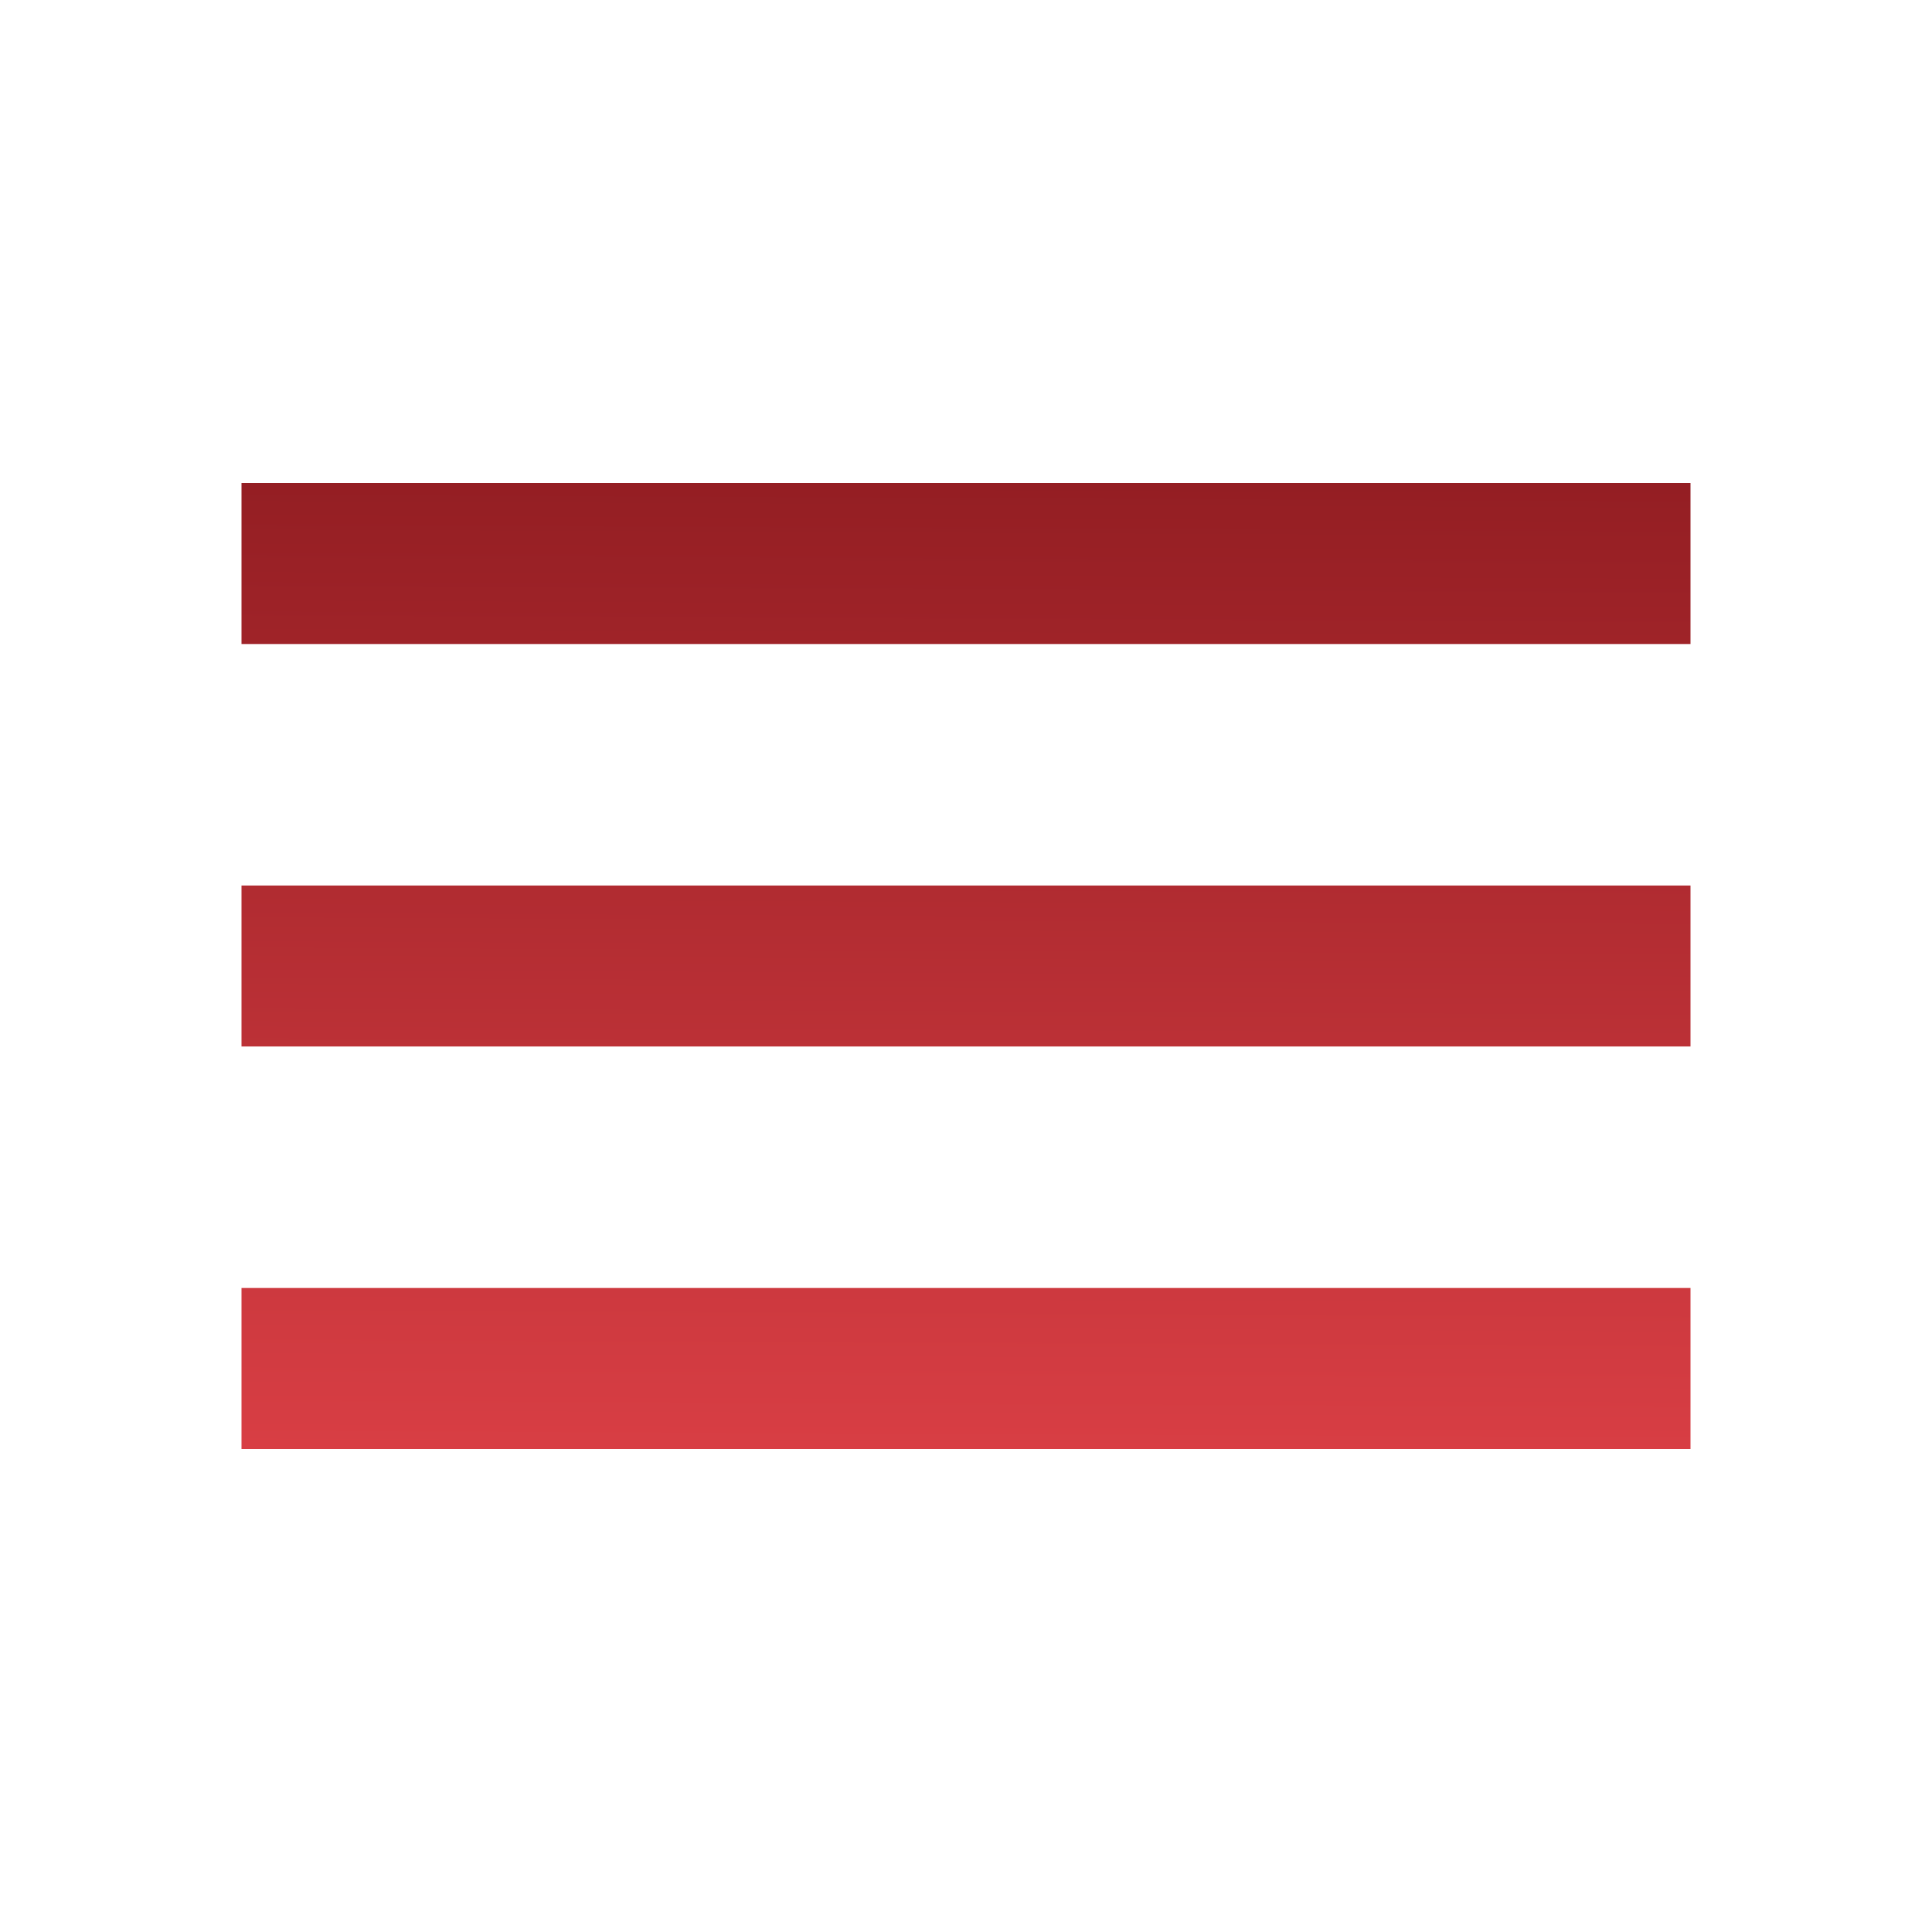
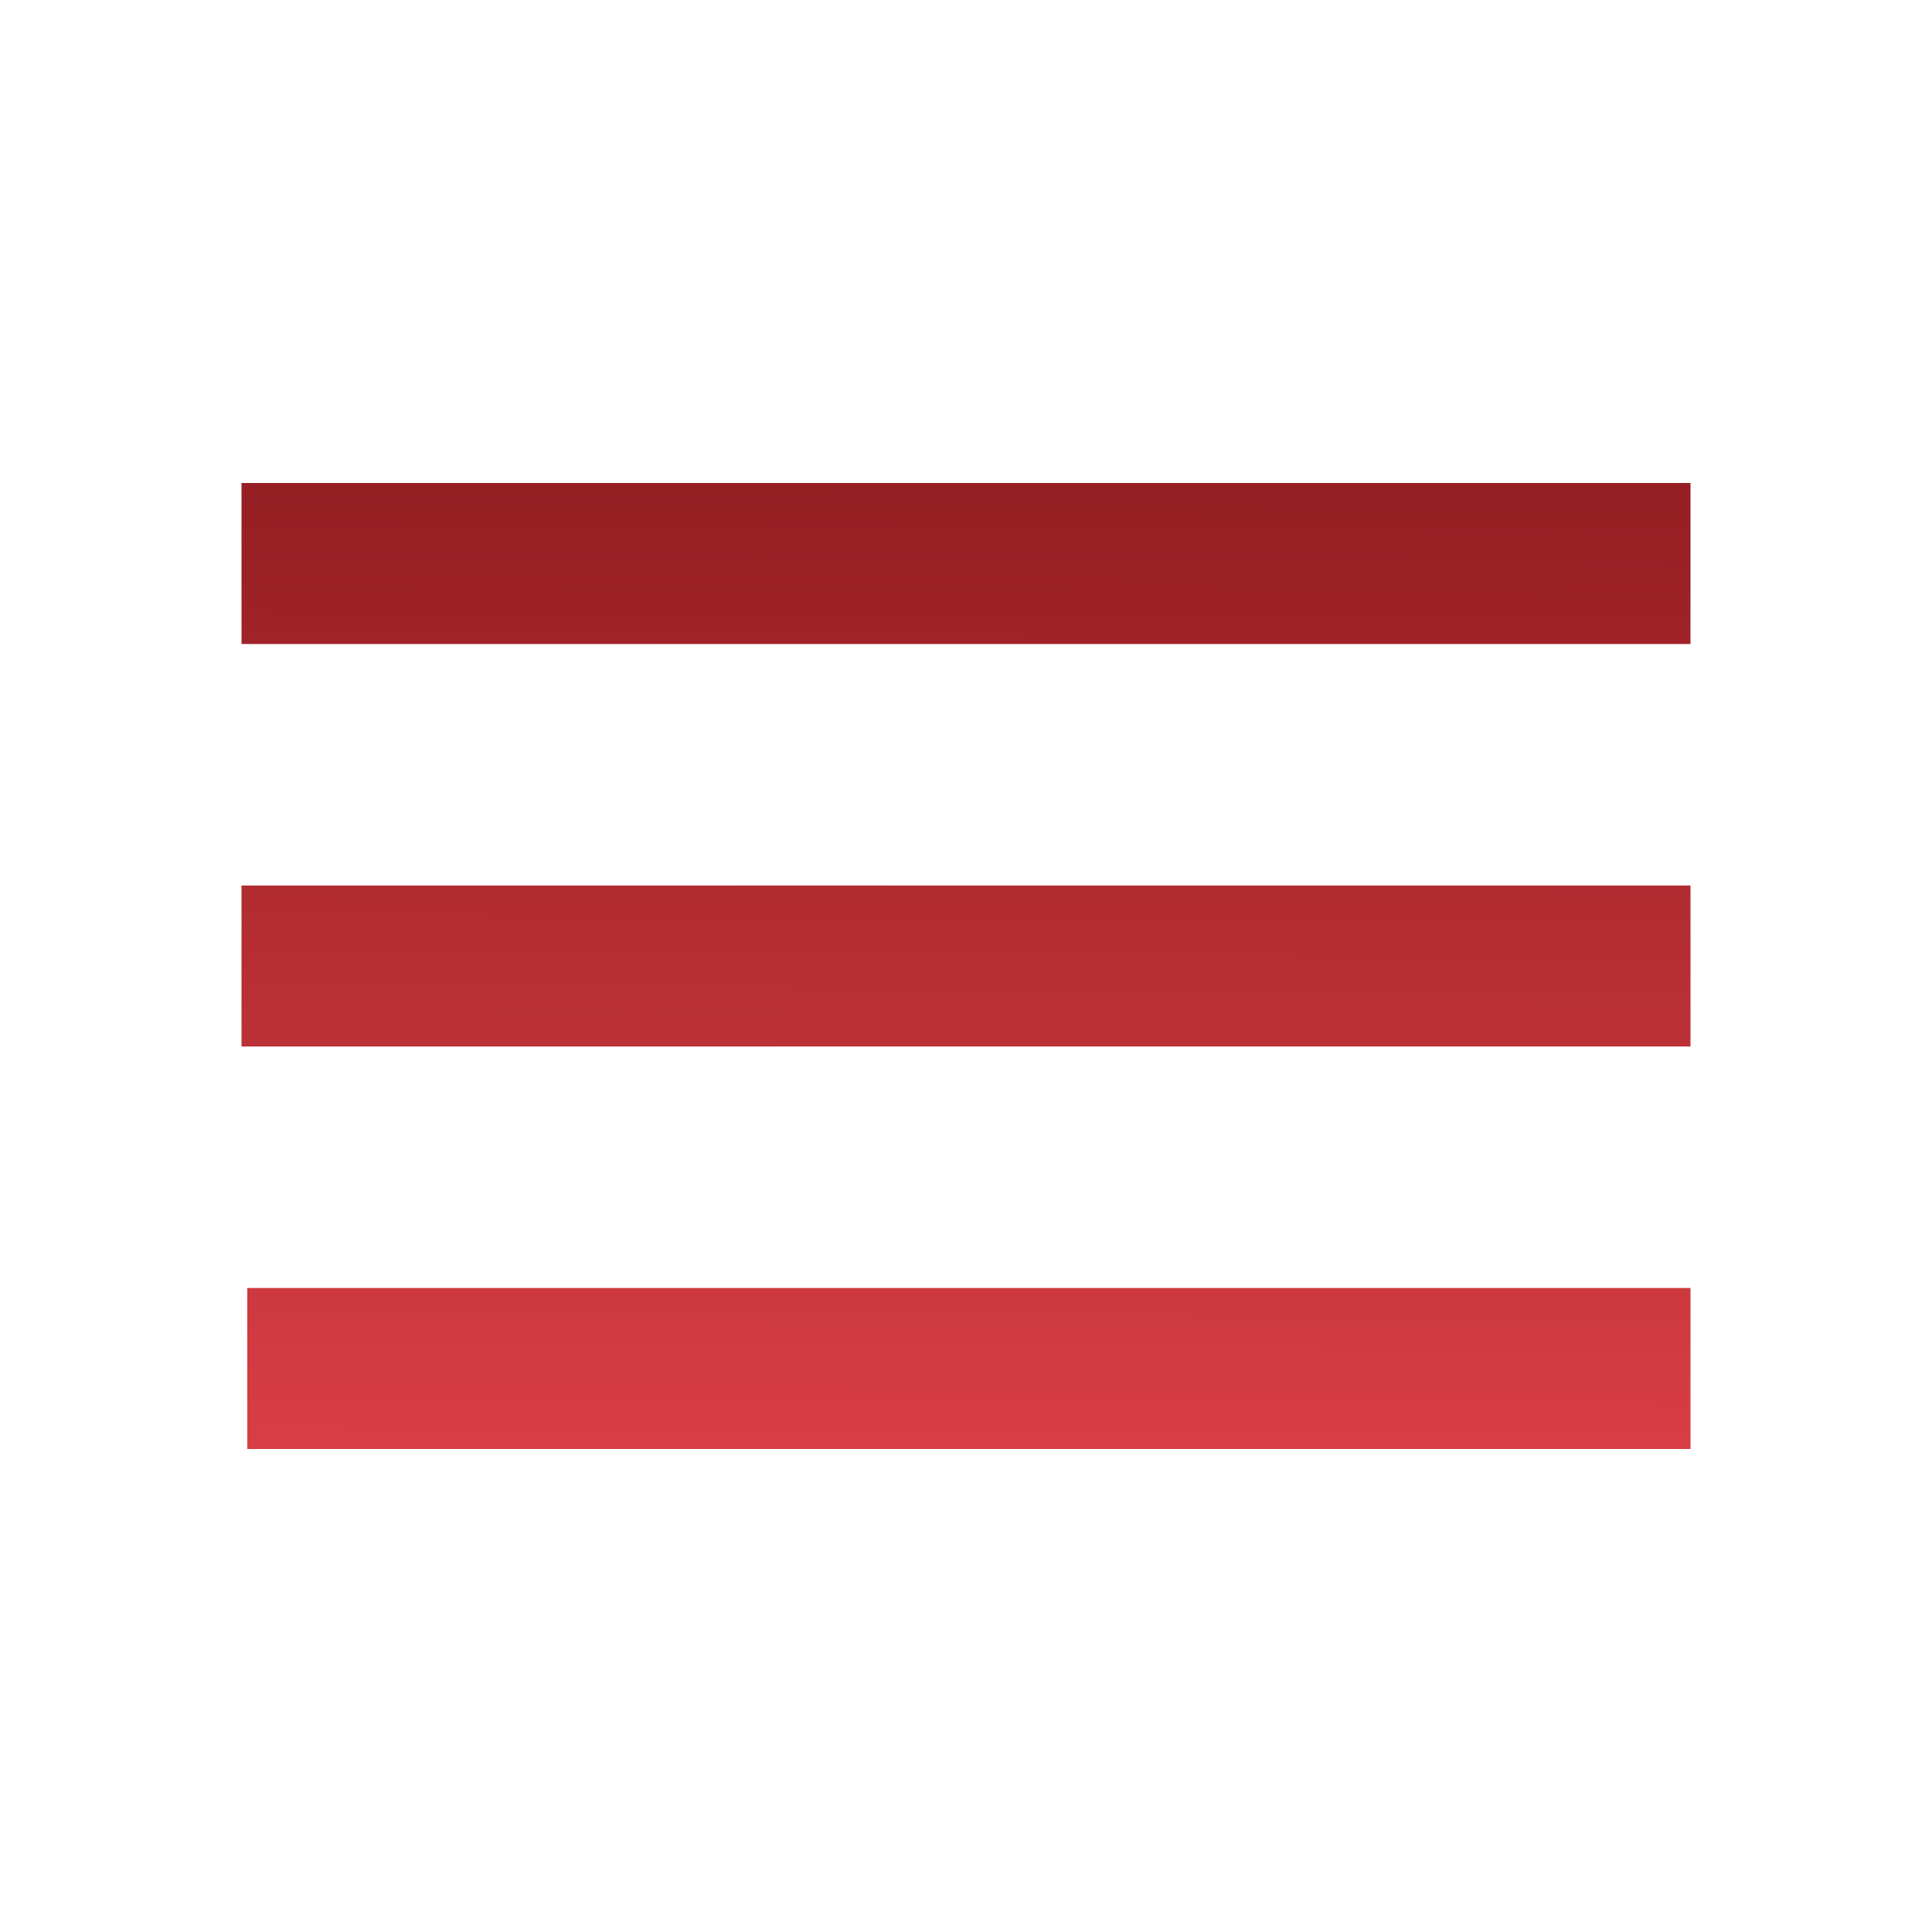
- <svg xmlns="http://www.w3.org/2000/svg" width="50" height="50" viewBox="0 0 50 50" fill="none">
-   <path d="M6.25 37.5V33.333H43.75V37.5H6.25ZM6.25 27.083V22.917H43.75V27.083H6.25ZM6.25 16.667V12.5H43.75V16.667H6.25Z" fill="url(#paint0_linear_1962_1055)" />
+ <svg xmlns="http://www.w3.org/2000/svg" width="40" height="40" viewBox="0 0 50 50" fill="none">
+   <path d="M6.40 37.5V33.333H43.75V37.5H6.25ZM6.25 27.083V22.917H43.75V27.083H6.25ZM6.25 16.667V12.5H43.75V16.667H6.25Z" fill="url(#paint0_linear_1962_1055)" />
  <defs>
    <linearGradient id="paint0_linear_1962_1055" x1="25" y1="12.5" x2="24.882" y2="37.5" gradientUnits="userSpaceOnUse">
      <stop stop-color="#941E23" />
      <stop offset="1" stop-color="#D83E44" />
    </linearGradient>
  </defs>
</svg>
